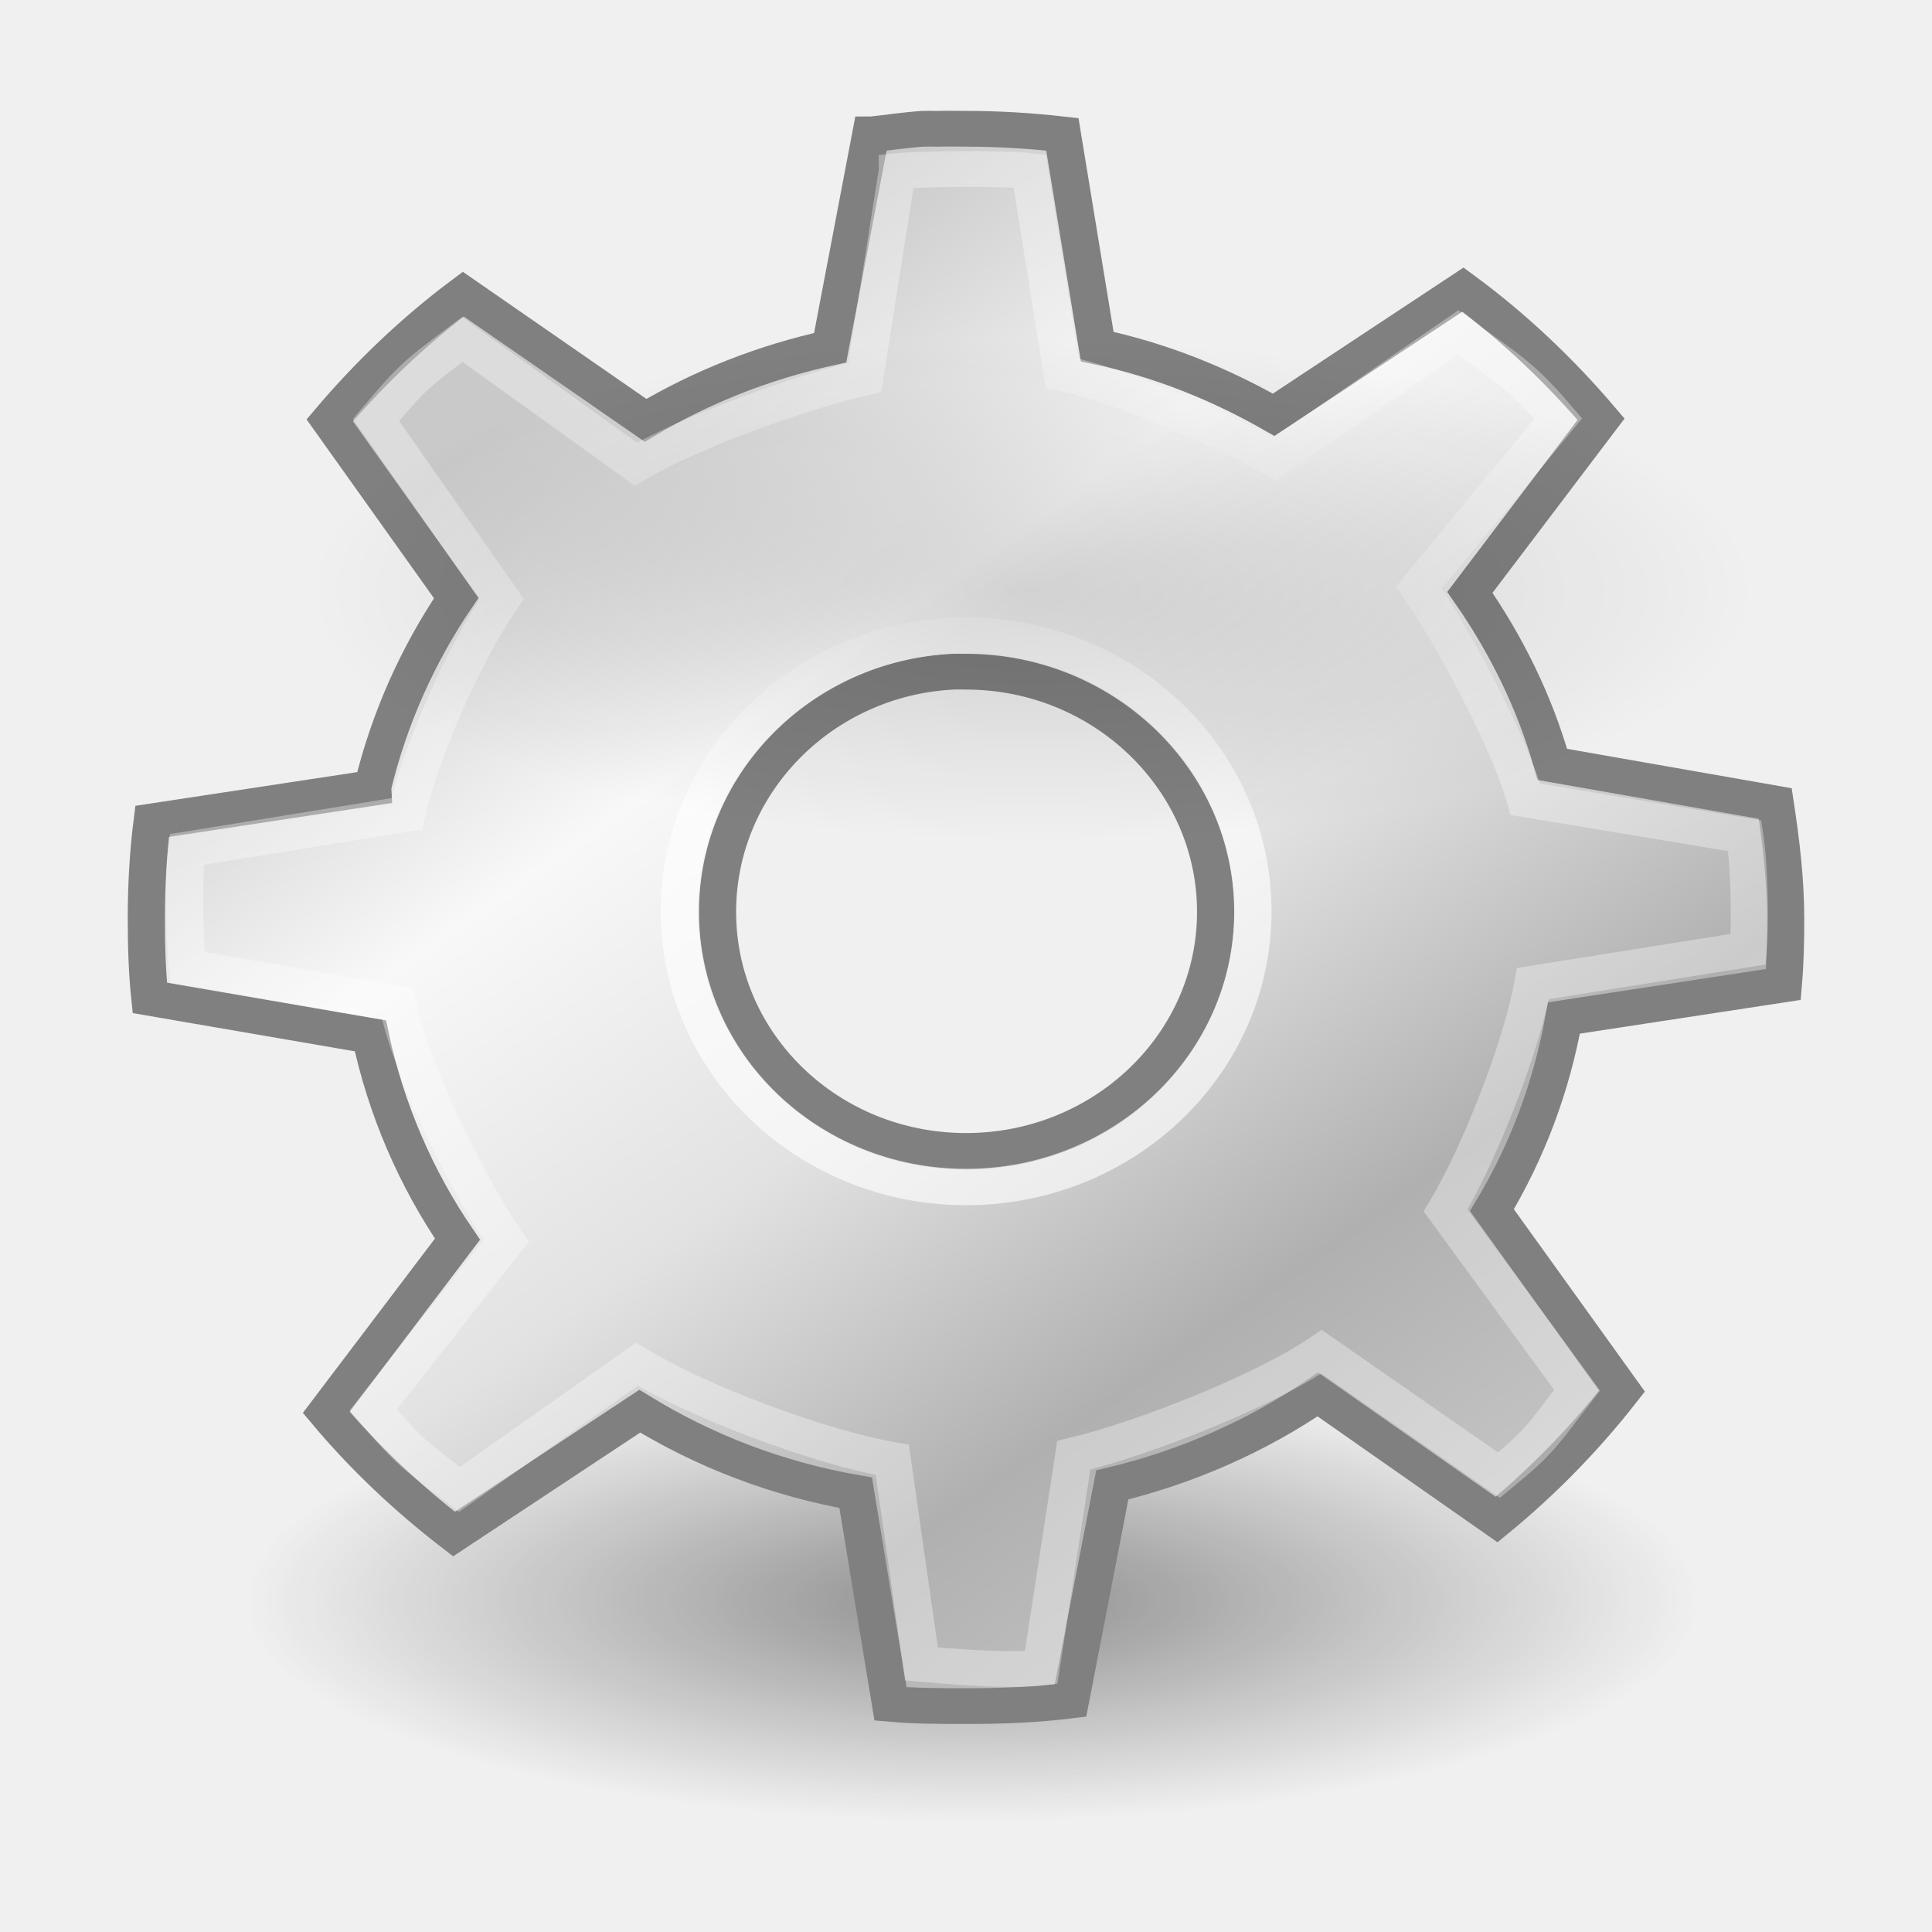
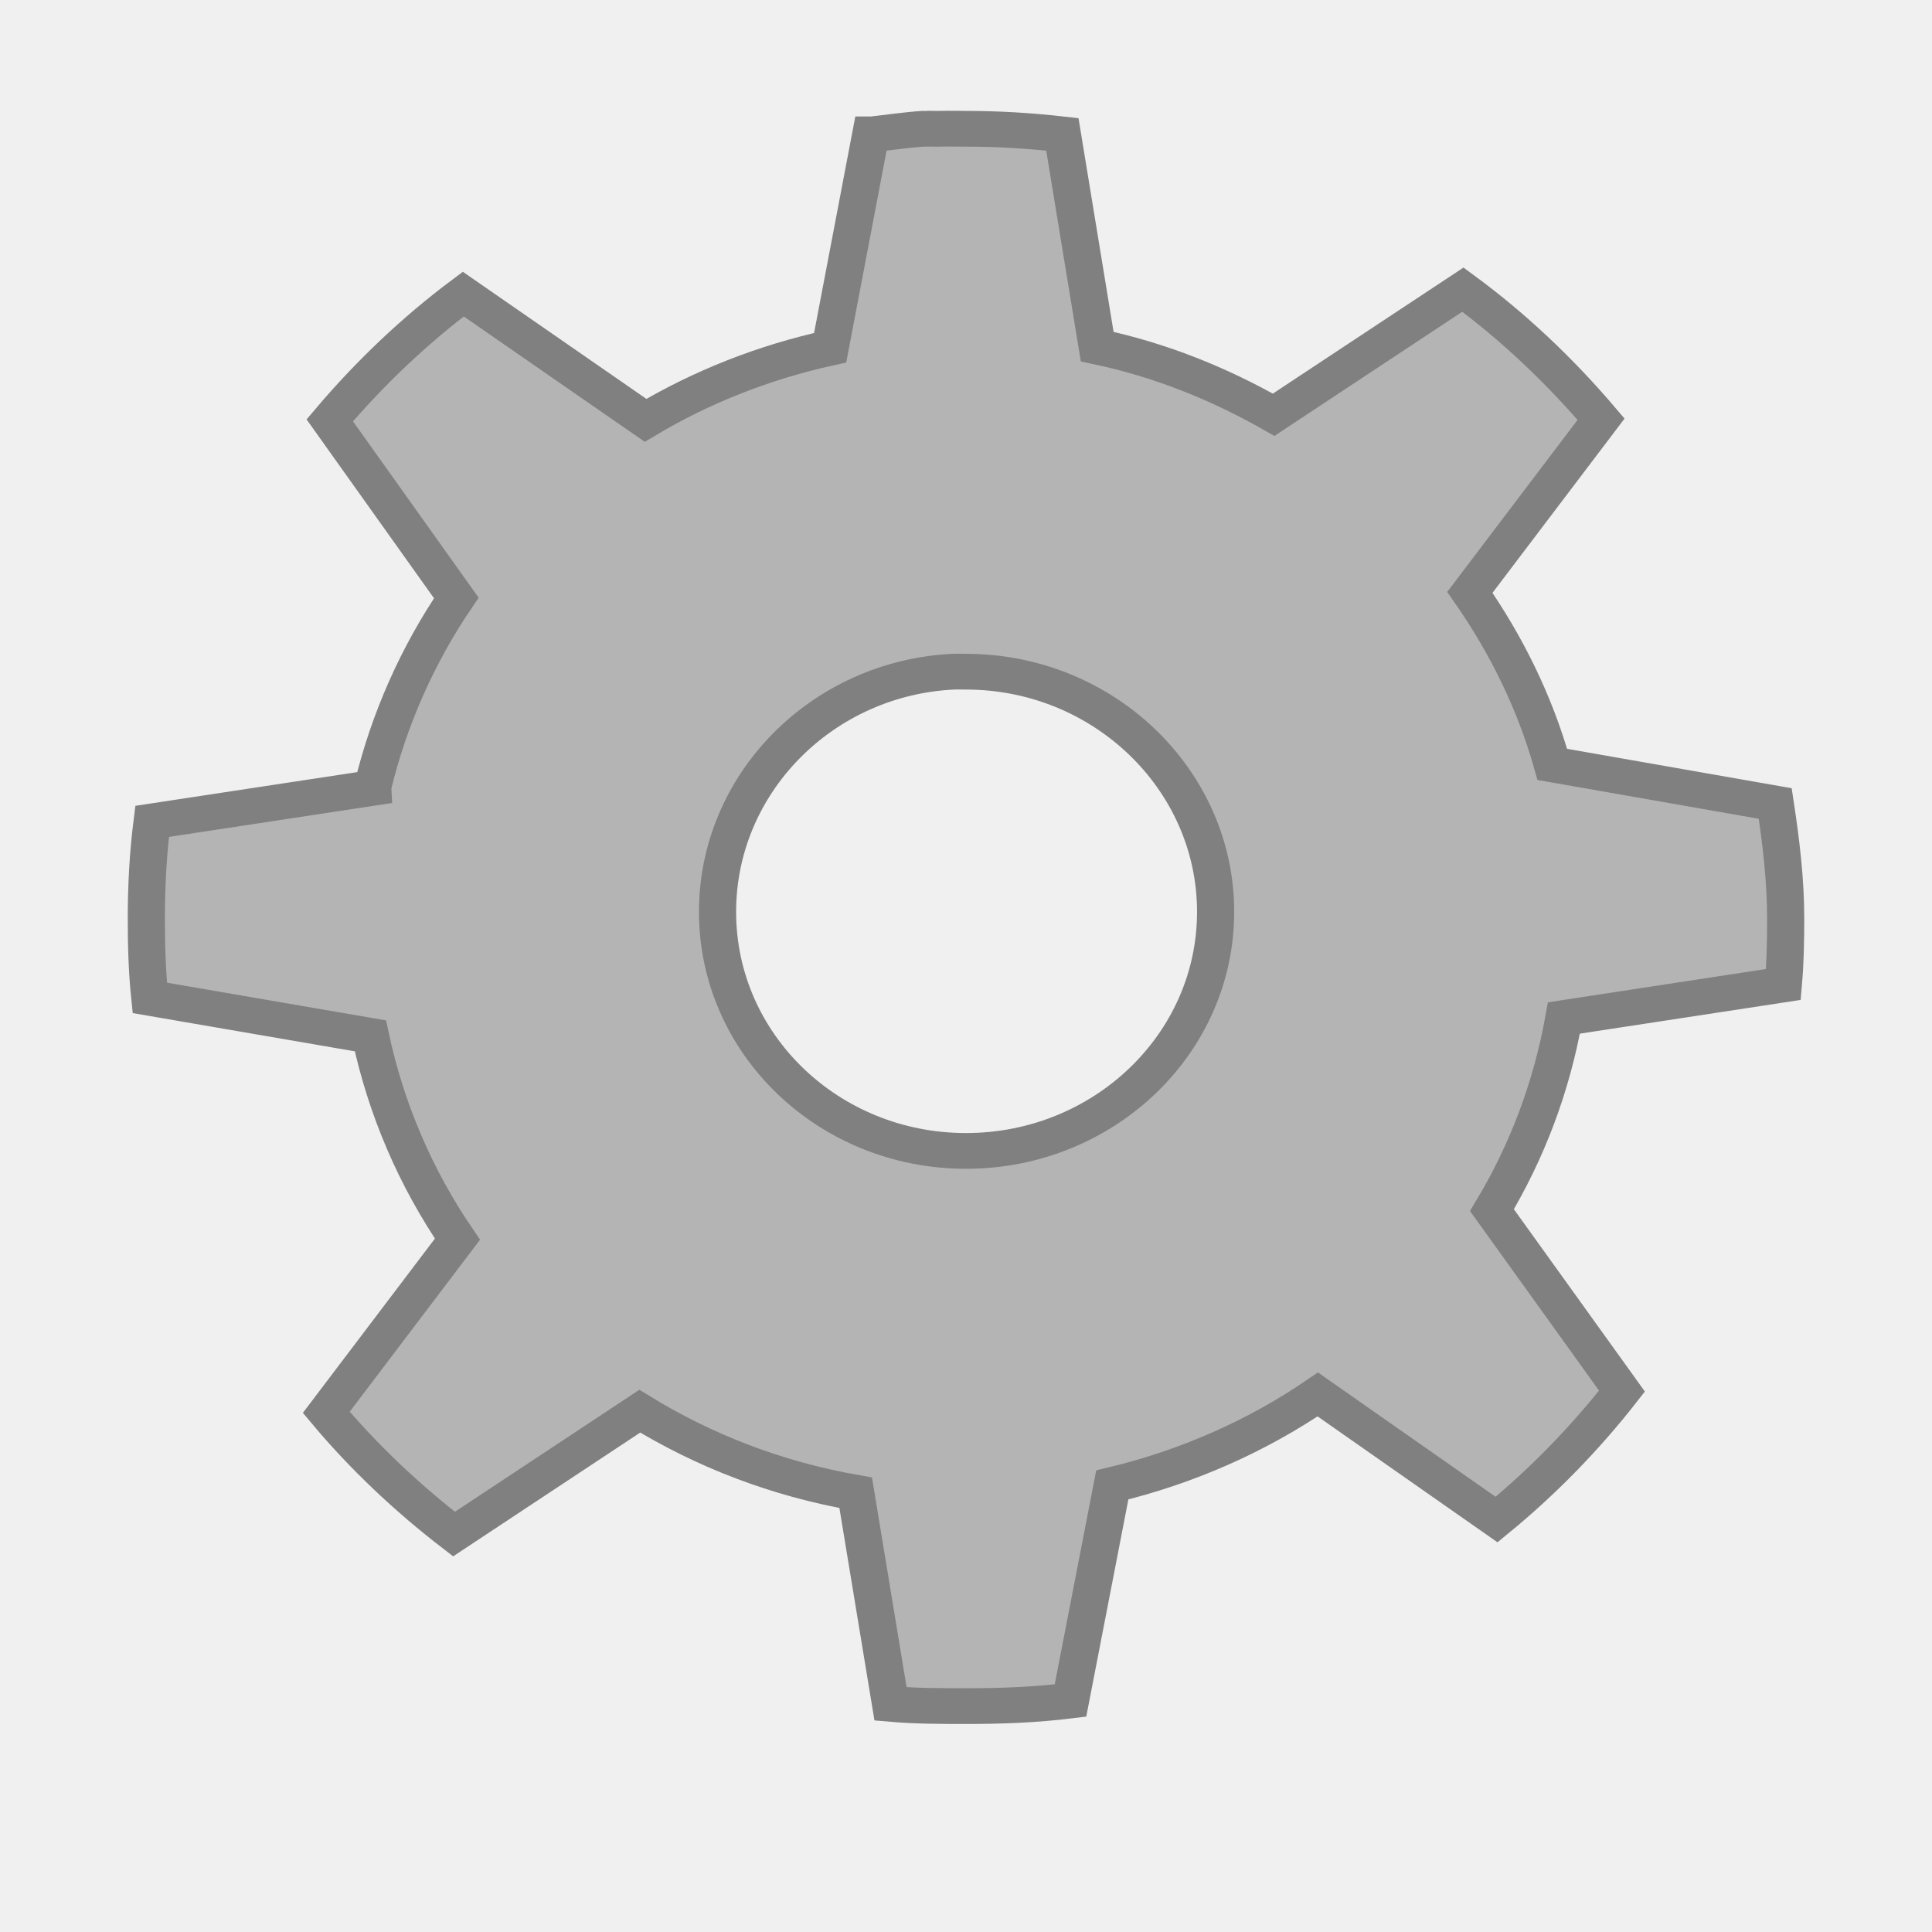
<svg xmlns="http://www.w3.org/2000/svg" xmlns:xlink="http://www.w3.org/1999/xlink" width="600" height="600" id="svg3493" version="1.1">
  <defs id="defs3495">
    <linearGradient id="lg1">
      <stop stop-color="#3778ae" offset="0" id="stop3498" />
      <stop stop-color="#366c99" offset="1" id="stop3500" />
    </linearGradient>
    <linearGradient id="lg2">
      <stop stop-color="#fff" offset="0" id="stop3503" />
      <stop stop-color="#fff" stop-opacity="0.165" offset="1" id="stop3505" />
    </linearGradient>
    <linearGradient id="lg3">
      <stop stop-color="#ffe253" offset="0" id="stop3508" />
      <stop stop-color="#ffca1c" offset="1" id="stop3510" />
    </linearGradient>
    <linearGradient id="lg4">
      <stop stop-color="#000" offset="0" id="stop3513" />
      <stop stop-color="#000" stop-opacity="0" offset="1" id="stop3515" />
    </linearGradient>
    <linearGradient x1="94.693" y1="112.511" x2="94.693" y2="64.053" id="lg5" xlink:href="#lg2" gradientUnits="userSpaceOnUse" gradientTransform="matrix(0.353878,0,0,0.353878,-17.3795,532.588)" />
    <linearGradient x1="59.728" y1="102" x2="142.62" y2="102" id="lg6" xlink:href="#lg1" gradientUnits="userSpaceOnUse" gradientTransform="matrix(0.353878,0,0,0.353878,-17.3795,532.588)" />
    <linearGradient x1="94.693" y1="112.511" x2="94.693" y2="64.053" id="lg7" xlink:href="#lg2" gradientUnits="userSpaceOnUse" gradientTransform="matrix(0.353878,0,0,0.353878,-6.29697,544.0546)" />
    <linearGradient x1="119.191" y1="89.13" x2="116.965" y2="169.279" id="lg8" xlink:href="#lg3" gradientUnits="userSpaceOnUse" gradientTransform="matrix(0.353878,0,0,0.353878,-16.3897,534.003)" />
    <radialGradient cx="15.115" cy="63.965" r="12.289" fx="15.115" fy="63.965" id="rg1" xlink:href="#lg4" gradientUnits="userSpaceOnUse" gradientTransform="matrix(1.6,0,0,0.551754,-0.183975,556.8357)" />
-     <linearGradient id="linearGradient3256">
-       <stop id="stop3258" offset="0" style="stop-color:#000000;stop-opacity:1;" />
-       <stop id="stop3260" offset="1" style="stop-color:#000000;stop-opacity:0;" />
-     </linearGradient>
    <linearGradient id="linearGradient3264">
      <stop id="stop3266" offset="0" style="stop-color:#c9c9c9;stop-opacity:1;" />
      <stop style="stop-color:#f8f8f8;stop-opacity:1;" offset="0.25" id="stop3276" />
      <stop style="stop-color:#e2e2e2;stop-opacity:1;" offset="0.5" id="stop3272" />
      <stop id="stop3274" offset="0.75" style="stop-color:#b0b0b0;stop-opacity:1;" />
      <stop id="stop3268" offset="1" style="stop-color:#c9c9c9;stop-opacity:1;" />
    </linearGradient>
    <linearGradient id="linearGradient3608">
      <stop style="stop-color:#cccccc;stop-opacity:1" offset="0" id="stop3610" />
      <stop id="stop3616" offset="0.22" style="stop-color:#e6e6e6;stop-opacity:1" />
      <stop style="stop-color:#ffffff;stop-opacity:1" offset="0.469" id="stop3618" />
      <stop style="stop-color:#e6e6e6;stop-opacity:1" offset="1" id="stop3612" />
    </linearGradient>
    <linearGradient id="linearGradient3600">
      <stop style="stop-color:#e6e6e6;stop-opacity:1;" offset="0" id="stop3602" />
      <stop style="stop-color:#f9f9f9;stop-opacity:1" offset="1" id="stop3604" />
    </linearGradient>
    <linearGradient xlink:href="#linearGradient3600" id="linearGradient3606" x1="105" y1="123" x2="-80" y2="-112" gradientUnits="userSpaceOnUse" gradientTransform="translate(2,922.3622)" />
    <linearGradient xlink:href="#linearGradient3608" id="linearGradient3614" x1="93" y1="944.362" x2="80" y2="957.362" gradientUnits="userSpaceOnUse" gradientTransform="translate(2,-2)" />
    <linearGradient y2="64.053" x2="94.693" y1="112.511" x1="94.693" gradientTransform="matrix(0.353878,0,0,0.353878,-17.3795,532.588)" gradientUnits="userSpaceOnUse" id="linearGradient3114-6" xlink:href="#lg2-2" />
    <linearGradient y2="102" x2="142.62" y1="102" x1="59.728" gradientTransform="matrix(0.353878,0,0,0.353878,-17.3795,532.588)" gradientUnits="userSpaceOnUse" id="linearGradient3112-8" xlink:href="#lg1-7" />
    <linearGradient y2="64.053" x2="94.693" y1="112.511" x1="94.693" gradientTransform="matrix(0.353878,0,0,0.353878,-6.29697,544.0546)" gradientUnits="userSpaceOnUse" id="linearGradient3110-6" xlink:href="#lg2-2" />
    <linearGradient y2="169.279" x2="116.965" y1="89.13" x1="119.191" gradientTransform="matrix(0.353878,0,0,0.353878,-16.3897,534.003)" gradientUnits="userSpaceOnUse" id="linearGradient3108-7" xlink:href="#lg3-3" />
    <radialGradient r="12.289" fy="63.965" fx="15.115" cy="63.965" cx="15.115" gradientTransform="matrix(1.6,0,0,0.551754,-0.183975,556.8357)" gradientUnits="userSpaceOnUse" id="radialGradient3106-3" xlink:href="#lg4-6" />
    <radialGradient gradientTransform="matrix(1.6,0,0,0.551754,-0.183975,556.8357)" gradientUnits="userSpaceOnUse" xlink:href="#lg4-6" id="rg1-5" fy="63.965" fx="15.115" r="12.289" cy="63.965" cx="15.115" />
    <linearGradient gradientTransform="matrix(0.353878,0,0,0.353878,-16.3897,534.003)" gradientUnits="userSpaceOnUse" xlink:href="#lg3-3" id="lg8-8" y2="169.279" x2="116.965" y1="89.13" x1="119.191" />
    <linearGradient gradientTransform="matrix(0.353878,0,0,0.353878,-6.29697,544.0546)" gradientUnits="userSpaceOnUse" xlink:href="#lg2-2" id="lg7-6" y2="64.053" x2="94.693" y1="112.511" x1="94.693" />
    <linearGradient gradientTransform="matrix(0.353878,0,0,0.353878,-17.3795,532.588)" gradientUnits="userSpaceOnUse" xlink:href="#lg1-7" id="lg6-5" y2="102" x2="142.62" y1="102" x1="59.728" />
    <linearGradient gradientTransform="matrix(0.353878,0,0,0.353878,-17.3795,532.588)" gradientUnits="userSpaceOnUse" xlink:href="#lg2-2" id="lg5-0" y2="64.053" x2="94.693" y1="112.511" x1="94.693" />
    <linearGradient id="lg4-6">
      <stop id="stop3513-0" offset="0" stop-color="#000" />
      <stop id="stop3515-4" offset="1" stop-opacity="0" stop-color="#000" />
    </linearGradient>
    <linearGradient id="lg3-3">
      <stop id="stop3508-4" offset="0" stop-color="#ffe253" />
      <stop id="stop3510-0" offset="1" stop-color="#ffca1c" />
    </linearGradient>
    <linearGradient id="lg2-2">
      <stop id="stop3503-5" offset="0" stop-color="#fff" />
      <stop id="stop3505-6" offset="1" stop-opacity="0.165" stop-color="#fff" />
    </linearGradient>
    <linearGradient id="lg1-7">
      <stop id="stop3498-7" offset="0" stop-color="#3778ae" />
      <stop id="stop3500-3" offset="1" stop-color="#366c99" />
    </linearGradient>
    <linearGradient xlink:href="#linearGradient3600" id="linearGradient4053" gradientUnits="userSpaceOnUse" gradientTransform="translate(2,922.3622)" x1="105" y1="123" x2="-80" y2="-112" />
    <linearGradient xlink:href="#linearGradient3608" id="linearGradient4055" gradientUnits="userSpaceOnUse" gradientTransform="translate(2,-2)" x1="93" y1="944.362" x2="80" y2="957.362" />
    <radialGradient xlink:href="#lg4-6" id="radialGradient4057" gradientUnits="userSpaceOnUse" gradientTransform="matrix(1.6,0,0,0.551754,-0.183975,556.8357)" cx="15.115" cy="63.965" fx="15.115" fy="63.965" r="12.289" />
    <linearGradient xlink:href="#lg3-3" id="linearGradient4059" gradientUnits="userSpaceOnUse" gradientTransform="matrix(0.353878,0,0,0.353878,-16.3897,534.003)" x1="119.191" y1="89.13" x2="116.965" y2="169.279" />
    <linearGradient xlink:href="#lg2-2" id="linearGradient4061" gradientUnits="userSpaceOnUse" gradientTransform="matrix(0.353878,0,0,0.353878,-6.29697,544.0546)" x1="94.693" y1="112.511" x2="94.693" y2="64.053" />
    <linearGradient xlink:href="#lg1-7" id="linearGradient4063" gradientUnits="userSpaceOnUse" gradientTransform="matrix(0.353878,0,0,0.353878,-17.3795,532.588)" x1="59.728" y1="102" x2="142.62" y2="102" />
    <linearGradient xlink:href="#lg2-2" id="linearGradient4065" gradientUnits="userSpaceOnUse" gradientTransform="matrix(0.353878,0,0,0.353878,-17.3795,532.588)" x1="94.693" y1="112.511" x2="94.693" y2="64.053" />
    <linearGradient id="linearGradient5048">
      <stop style="stop-color:black;stop-opacity:0;" offset="0" id="stop5050" />
      <stop id="stop5056" offset="0.5" style="stop-color:black;stop-opacity:1;" />
      <stop style="stop-color:black;stop-opacity:0;" offset="1" id="stop5052" />
    </linearGradient>
    <linearGradient id="linearGradient6925">
      <stop style="stop-color:#204a87;stop-opacity:1;" offset="0" id="stop6927" />
      <stop style="stop-color:#204a87;stop-opacity:0;" offset="1" id="stop6929" />
    </linearGradient>
    <linearGradient id="linearGradient6901">
      <stop style="stop-color:#3465a4;stop-opacity:1;" offset="0" id="stop6903" />
      <stop style="stop-color:#3465a4;stop-opacity:0;" offset="1" id="stop6905" />
    </linearGradient>
    <linearGradient id="linearGradient4991">
      <stop style="stop-color:#ffffff;stop-opacity:1;" offset="0" id="stop4993" />
      <stop style="stop-color:#ffffff;stop-opacity:0;" offset="1" id="stop4995" />
    </linearGradient>
    <radialGradient xlink:href="#linearGradient4991" id="radialGradient4997" cx="23.447" cy="6.458" fx="23.447" fy="6.458" r="19.062" gradientTransform="matrix(-1.314471,-0.01006312,-0.01022964,1.336221,46.22108,-4.909887)" gradientUnits="userSpaceOnUse" />
    <linearGradient id="linearGradient2187">
      <stop id="stop2189" offset="0" style="stop-color:#ffffff;stop-opacity:1;" />
      <stop id="stop2191" offset="1" style="stop-color:#ffffff;stop-opacity:0;" />
    </linearGradient>
    <linearGradient xlink:href="#linearGradient2187" id="linearGradient1764" gradientUnits="userSpaceOnUse" gradientTransform="matrix(0.914114,0,0,0.914114,-3.868698,-2.706902)" x1="33.06" y1="27.394" x2="12.624" y2="12.584" />
    <linearGradient id="linearGradient8662">
      <stop style="stop-color:#000000;stop-opacity:1;" offset="0" id="stop8664" />
      <stop style="stop-color:#000000;stop-opacity:0;" offset="1" id="stop8666" />
    </linearGradient>
    <radialGradient xlink:href="#linearGradient8662" id="radialGradient8668" cx="24.837" cy="36.421" fx="24.837" fy="36.421" r="15.645" gradientTransform="matrix(1,0,0,0.536723,0,16.87306)" gradientUnits="userSpaceOnUse" />
    <linearGradient id="linearGradient2555">
      <stop id="stop2557" offset="0" style="stop-color:#ffffff;stop-opacity:1;" />
      <stop style="stop-color:#e6e6e6;stop-opacity:1;" offset="0.5" id="stop2561" />
      <stop id="stop2563" offset="0.75" style="stop-color:#ffffff;stop-opacity:1;" />
      <stop style="stop-color:#e1e1e1;stop-opacity:1;" offset="0.842" id="stop2565" />
      <stop id="stop2559" offset="1" style="stop-color:#ffffff;stop-opacity:1;" />
    </linearGradient>
    <linearGradient id="linearGradient4274">
      <stop style="stop-color:#ffffff;stop-opacity:0.255;" offset="0" id="stop4276" />
      <stop style="stop-color:#ffffff;stop-opacity:1;" offset="1" id="stop4278" />
    </linearGradient>
    <linearGradient id="linearGradient4264">
      <stop id="stop4266" offset="0" style="stop-color:#000000;stop-opacity:1;" />
      <stop id="stop4268" offset="1" style="stop-color:#000000;stop-opacity:0;" />
    </linearGradient>
    <linearGradient id="linearGradient4244">
      <stop id="stop4246" offset="0" style="stop-color:#e4e4e4;stop-opacity:1;" />
      <stop id="stop4248" offset="1" style="stop-color:#d3d3d3;stop-opacity:1;" />
    </linearGradient>
    <linearGradient id="linearGradient4228">
      <stop id="stop4230" offset="0" style="stop-color:#bbbbbb;stop-opacity:1;" />
      <stop id="stop4232" offset="1" style="stop-color:#9f9f9f;stop-opacity:1;" />
    </linearGradient>
    <linearGradient id="linearGradient4184">
      <stop id="stop4186" offset="0" style="stop-color:#838383;stop-opacity:1;" />
      <stop id="stop4188" offset="1" style="stop-color:#bbbbbb;stop-opacity:0;" />
    </linearGradient>
    <radialGradient gradientUnits="userSpaceOnUse" gradientTransform="matrix(1,0,0,0.651032,-2.885063e-16,9.455693)" r="23.555" fy="27.096" fx="23.202" cy="27.096" cx="23.202" id="radialGradient4270" xlink:href="#linearGradient4264" />
    <linearGradient xlink:href="#linearGradient6901" id="linearGradient6907" x1="14.752" y1="15.868" x2="8.895" y2="16.743" gradientUnits="userSpaceOnUse" />
    <linearGradient xlink:href="#linearGradient6925" id="linearGradient6931" x1="12.25" y1="18.25" x2="7" y2="21.118" gradientUnits="userSpaceOnUse" />
    <linearGradient y2="64.053" x2="94.693" y1="112.511" x1="94.693" gradientTransform="matrix(0.353878,0,0,0.353878,-17.3795,532.588)" gradientUnits="userSpaceOnUse" id="linearGradient4090-5" xlink:href="#lg2-2-8" />
    <linearGradient y2="102" x2="142.62" y1="102" x1="59.728" gradientTransform="matrix(0.353878,0,0,0.353878,-17.3795,532.588)" gradientUnits="userSpaceOnUse" id="linearGradient4088-7" xlink:href="#lg1-7-1" />
    <linearGradient y2="64.053" x2="94.693" y1="112.511" x1="94.693" gradientTransform="matrix(0.353878,0,0,0.353878,-6.29697,544.0546)" gradientUnits="userSpaceOnUse" id="linearGradient4086-1" xlink:href="#lg2-2-8" />
    <linearGradient y2="169.279" x2="116.965" y1="89.13" x1="119.191" gradientTransform="matrix(0.353878,0,0,0.353878,-16.3897,534.003)" gradientUnits="userSpaceOnUse" id="linearGradient4084-9" xlink:href="#lg3-3-3" />
    <radialGradient r="12.289" fy="63.965" fx="15.115" cy="63.965" cx="15.115" gradientTransform="matrix(1.6,0,0,0.551754,-0.183975,556.8357)" gradientUnits="userSpaceOnUse" id="radialGradient4082-4" xlink:href="#lg4-6-9" />
    <linearGradient y2="64.053" x2="94.693" y1="112.511" x1="94.693" gradientTransform="matrix(0.353878,0,0,0.353878,-17.3795,532.588)" gradientUnits="userSpaceOnUse" id="linearGradient4065-5" xlink:href="#lg2-2-8" />
    <linearGradient y2="102" x2="142.62" y1="102" x1="59.728" gradientTransform="matrix(0.353878,0,0,0.353878,-17.3795,532.588)" gradientUnits="userSpaceOnUse" id="linearGradient4063-9" xlink:href="#lg1-7-1" />
    <linearGradient y2="64.053" x2="94.693" y1="112.511" x1="94.693" gradientTransform="matrix(0.353878,0,0,0.353878,-6.29697,544.0546)" gradientUnits="userSpaceOnUse" id="linearGradient4061-5" xlink:href="#lg2-2-8" />
    <linearGradient y2="169.279" x2="116.965" y1="89.13" x1="119.191" gradientTransform="matrix(0.353878,0,0,0.353878,-16.3897,534.003)" gradientUnits="userSpaceOnUse" id="linearGradient4059-6" xlink:href="#lg3-3-3" />
    <radialGradient r="12.289" fy="63.965" fx="15.115" cy="63.965" cx="15.115" gradientTransform="matrix(1.6,0,0,0.551754,-0.183975,556.8357)" gradientUnits="userSpaceOnUse" id="radialGradient4057-3" xlink:href="#lg4-6-9" />
    <linearGradient y2="957.362" x2="80" y1="944.362" x1="93" gradientTransform="translate(2,-2)" gradientUnits="userSpaceOnUse" id="linearGradient4055-4" xlink:href="#linearGradient3608-3" />
    <linearGradient y2="-112" x2="-80" y1="123" x1="105" gradientTransform="translate(2,922.3622)" gradientUnits="userSpaceOnUse" id="linearGradient4053-5" xlink:href="#linearGradient3600-1" />
    <linearGradient id="lg1-7-1">
      <stop stop-color="#3778ae" offset="0" id="stop3498-7-5" />
      <stop stop-color="#366c99" offset="1" id="stop3500-3-3" />
    </linearGradient>
    <linearGradient id="lg2-2-8">
      <stop stop-color="#fff" offset="0" id="stop3503-5-3" />
      <stop stop-color="#fff" stop-opacity="0.165" offset="1" id="stop3505-6-8" />
    </linearGradient>
    <linearGradient id="lg3-3-3">
      <stop stop-color="#ffe253" offset="0" id="stop3508-4-7" />
      <stop stop-color="#ffca1c" offset="1" id="stop3510-0-8" />
    </linearGradient>
    <linearGradient id="lg4-6-9">
      <stop stop-color="#000" offset="0" id="stop3513-0-4" />
      <stop stop-color="#000" stop-opacity="0" offset="1" id="stop3515-4-1" />
    </linearGradient>
    <linearGradient x1="94.693" y1="112.511" x2="94.693" y2="64.053" id="lg5-0-6" xlink:href="#lg2-2-8" gradientUnits="userSpaceOnUse" gradientTransform="matrix(0.353878,0,0,0.353878,-17.3795,532.588)" />
    <linearGradient x1="59.728" y1="102" x2="142.62" y2="102" id="lg6-5-2" xlink:href="#lg1-7-1" gradientUnits="userSpaceOnUse" gradientTransform="matrix(0.353878,0,0,0.353878,-17.3795,532.588)" />
    <linearGradient x1="94.693" y1="112.511" x2="94.693" y2="64.053" id="lg7-6-3" xlink:href="#lg2-2-8" gradientUnits="userSpaceOnUse" gradientTransform="matrix(0.353878,0,0,0.353878,-6.29697,544.0546)" />
    <linearGradient x1="119.191" y1="89.13" x2="116.965" y2="169.279" id="lg8-8-0" xlink:href="#lg3-3-3" gradientUnits="userSpaceOnUse" gradientTransform="matrix(0.353878,0,0,0.353878,-16.3897,534.003)" />
    <radialGradient cx="15.115" cy="63.965" r="12.289" fx="15.115" fy="63.965" id="rg1-5-6" xlink:href="#lg4-6-9" gradientUnits="userSpaceOnUse" gradientTransform="matrix(1.6,0,0,0.551754,-0.183975,556.8357)" />
    <radialGradient xlink:href="#lg4-6-9" id="radialGradient3106-3-4" gradientUnits="userSpaceOnUse" gradientTransform="matrix(1.6,0,0,0.551754,-0.183975,556.8357)" cx="15.115" cy="63.965" fx="15.115" fy="63.965" r="12.289" />
    <linearGradient xlink:href="#lg3-3-3" id="linearGradient3108-7-0" gradientUnits="userSpaceOnUse" gradientTransform="matrix(0.353878,0,0,0.353878,-16.3897,534.003)" x1="119.191" y1="89.13" x2="116.965" y2="169.279" />
    <linearGradient xlink:href="#lg2-2-8" id="linearGradient3110-6-8" gradientUnits="userSpaceOnUse" gradientTransform="matrix(0.353878,0,0,0.353878,-6.29697,544.0546)" x1="94.693" y1="112.511" x2="94.693" y2="64.053" />
    <linearGradient xlink:href="#lg1-7-1" id="linearGradient3112-8-4" gradientUnits="userSpaceOnUse" gradientTransform="matrix(0.353878,0,0,0.353878,-17.3795,532.588)" x1="59.728" y1="102" x2="142.62" y2="102" />
    <linearGradient xlink:href="#lg2-2-8" id="linearGradient3114-6-8" gradientUnits="userSpaceOnUse" gradientTransform="matrix(0.353878,0,0,0.353878,-17.3795,532.588)" x1="94.693" y1="112.511" x2="94.693" y2="64.053" />
    <linearGradient gradientTransform="translate(2,-2)" gradientUnits="userSpaceOnUse" y2="957.362" x2="80" y1="944.362" x1="93" id="linearGradient3614-3" xlink:href="#linearGradient3608-3" />
    <linearGradient gradientTransform="translate(2,922.3622)" gradientUnits="userSpaceOnUse" y2="-112" x2="-80" y1="123" x1="105" id="linearGradient3606-1" xlink:href="#linearGradient3600-1" />
    <linearGradient id="linearGradient3600-1">
      <stop id="stop3602-4" offset="0" style="stop-color:#e6e6e6;stop-opacity:1;" />
      <stop id="stop3604-7" offset="1" style="stop-color:#f9f9f9;stop-opacity:1" />
    </linearGradient>
    <linearGradient id="linearGradient3608-3">
      <stop id="stop3610-6" offset="0" style="stop-color:#cccccc;stop-opacity:1" />
      <stop style="stop-color:#e6e6e6;stop-opacity:1" offset="0.22" id="stop3616-5" />
      <stop id="stop3618-5" offset="0.469" style="stop-color:#ffffff;stop-opacity:1" />
      <stop id="stop3612-8" offset="1" style="stop-color:#e6e6e6;stop-opacity:1" />
    </linearGradient>
    <linearGradient id="linearGradient3264-3">
      <stop style="stop-color:#c9c9c9;stop-opacity:1;" offset="0" id="stop3266-9" />
      <stop id="stop3276-9" offset="0.25" style="stop-color:#f8f8f8;stop-opacity:1;" />
      <stop id="stop3272-9" offset="0.5" style="stop-color:#e2e2e2;stop-opacity:1;" />
      <stop style="stop-color:#b0b0b0;stop-opacity:1;" offset="0.75" id="stop3274-1" />
      <stop style="stop-color:#c9c9c9;stop-opacity:1;" offset="1" id="stop3268-7" />
    </linearGradient>
    <radialGradient gradientTransform="matrix(1.6,0,0,0.551754,-0.183975,556.8357)" gradientUnits="userSpaceOnUse" xlink:href="#lg4-9" id="rg1-0" fy="63.965" fx="15.115" r="12.289" cy="63.965" cx="15.115" />
    <linearGradient gradientTransform="matrix(0.353878,0,0,0.353878,-16.3897,534.003)" gradientUnits="userSpaceOnUse" xlink:href="#lg3-7" id="lg8-7" y2="169.279" x2="116.965" y1="89.13" x1="119.191" />
    <linearGradient gradientTransform="matrix(0.353878,0,0,0.353878,-6.29697,544.0546)" gradientUnits="userSpaceOnUse" xlink:href="#lg2-3" id="lg7-62" y2="64.053" x2="94.693" y1="112.511" x1="94.693" />
    <linearGradient gradientTransform="matrix(0.353878,0,0,0.353878,-17.3795,532.588)" gradientUnits="userSpaceOnUse" xlink:href="#lg1-79" id="lg6-7" y2="102" x2="142.62" y1="102" x1="59.728" />
    <linearGradient gradientTransform="matrix(0.353878,0,0,0.353878,-17.3795,532.588)" gradientUnits="userSpaceOnUse" xlink:href="#lg2-3" id="lg5-5" y2="64.053" x2="94.693" y1="112.511" x1="94.693" />
    <linearGradient id="lg4-9">
      <stop id="stop3513-8" offset="0" stop-color="#000" />
      <stop id="stop3515-6" offset="1" stop-opacity="0" stop-color="#000" />
    </linearGradient>
    <linearGradient id="lg3-7">
      <stop id="stop3508-0" offset="0" stop-color="#ffe253" />
      <stop id="stop3510-3" offset="1" stop-color="#ffca1c" />
    </linearGradient>
    <linearGradient id="lg2-3">
      <stop id="stop3503-9" offset="0" stop-color="#fff" />
      <stop id="stop3505-9" offset="1" stop-opacity="0.165" stop-color="#fff" />
    </linearGradient>
    <linearGradient id="lg1-79">
      <stop id="stop3498-0" offset="0" stop-color="#3778ae" />
      <stop id="stop3500-2" offset="1" stop-color="#366c99" />
    </linearGradient>
-     <radialGradient xlink:href="#linearGradient3256" id="radialGradient4966" gradientUnits="userSpaceOnUse" gradientTransform="matrix(1,0,0,0.315315,0,26.81305)" cx="25.456" cy="39.161" fx="25.456" fy="39.161" r="19.622" />
-     <linearGradient xlink:href="#linearGradient3264" id="linearGradient4968" gradientUnits="userSpaceOnUse" gradientTransform="matrix(10.10319,0,0,10.10319,142.7492,146.2785)" x1="14.463" y1="12.285" x2="34.534" y2="39.685" />
-     <radialGradient xlink:href="#linearGradient8662" id="radialGradient4970" gradientUnits="userSpaceOnUse" gradientTransform="matrix(1,0,0,0.536723,0,16.87306)" cx="24.837" cy="36.421" fx="24.837" fy="36.421" r="15.645" />
  </defs>
  <g id="g4599" transform="matrix(1.418317,0,0,1.364661,-242.0721,-244.8623)">
-     <path transform="matrix(8.135037,0,0,8.135037,176.4578,225.0571)" d="m 45.078,39.161 c 0,3.417 -8.785,6.187 -19.622,6.187 -10.837,0 -19.622,-2.77 -19.622,-6.187 0,-3.417 8.785,-6.187 19.622,-6.187 10.837,0 19.622,2.77 19.622,6.187 z" id="path3254" style="opacity:0.409;color:#000000;fill:url(#radialGradient4966);fill-opacity:1;fill-rule:nonzero;stroke:none;stroke-width:1;marker:none;visibility:visible;display:inline;overflow:visible" />
-     <path id="path3243" d="m 372.788,208.737 c -3.786,0.259 -7.467,0.846 -11.186,1.271 l -0.254,0 -8.898,48.556 c -14.503,3.303 -28.146,8.908 -40.421,16.524 l -39.913,-28.727 c -10.789,8.377 -20.608,18.146 -29.235,28.727 l 27.71,40.421 c -8.414,12.858 -14.74,27.539 -18.304,42.963 -6.1e-4,0.073 -5e-4,0.242 0,0.254 l -48.302,7.627 c -0.883,7.213 -1.271,14.667 -1.271,22.117 0,6.096 0.168,12.11 0.763,18.05 l 48.302,8.643 c 3.435,16.774 9.961,32.439 19.066,46.268 l -28.727,39.404 c 8.227,10.214 17.725,19.513 27.964,27.71 l 40.675,-27.964 c 14.215,9.068 30.084,15.427 47.285,18.558 l 7.627,48.048 c 5.419,0.493 10.977,0.508 16.524,0.508 7.831,-10e-6 15.312,-0.297 22.88,-1.271 l 9.152,-49.064 c 16.332,-4.064 31.674,-11.115 44.997,-20.592 l 39.15,28.473 c 10.153,-8.638 19.437,-18.566 27.456,-29.235 l -28.473,-41.184 c 7.711,-13.317 13.054,-28.01 15.762,-43.726 l 48.048,-7.627 c 0.421,-5.014 0.508,-9.877 0.508,-14.999 0,-8.901 -1.035,-17.629 -2.288,-26.185 l -48.81,-8.898 c -3.825,-14.124 -10.101,-27.302 -18.05,-39.15 l 28.727,-39.404 c -8.904,-10.89 -19.062,-20.949 -30.252,-29.49 l -41.438,28.473 C 437.653,266.774 424.836,261.369 410.921,258.31 l -7.627,-48.302 c -6.942,-0.817 -13.94,-1.271 -21.1,-1.271 -1.935,0 -3.927,-0.061 -5.847,0 -0.936,0.03 -1.863,-0.054 -2.796,0 -0.253,0.015 -0.51,-0.017 -0.763,0 z m 6.61,123.551 c 0.929,-0.047 1.856,0 2.796,0 30.093,0 54.657,24.565 54.657,54.657 1e-5,30.093 -24.565,54.403 -54.657,54.403 -30.093,1e-5 -54.403,-24.311 -54.403,-54.403 1e-5,-29.152 22.816,-53.196 51.607,-54.657 z" style="color:#000000;fill:url(#linearGradient4968);fill-opacity:1;fill-rule:nonzero;stroke:#808080;stroke-width:8.135;stroke-linecap:butt;stroke-linejoin:miter;stroke-miterlimit:4;stroke-opacity:1;stroke-dasharray:none;stroke-dashoffset:0;marker:none;visibility:visible;display:inline;overflow:visible" />
-     <path transform="matrix(4.934047,0,0,4.934047,266.2205,269.4904)" d="m 36.239,23.782 c 0,7.029 -5.698,12.728 -12.728,12.728 -7.029,0 -12.728,-5.698 -12.728,-12.728 0,-7.029 5.698,-12.728 12.728,-12.728 7.029,0 12.728,5.698 12.728,12.728 z" id="path3283" style="opacity:0.648;color:#000000;fill:none;stroke:#ffffff;stroke-width:1.649;stroke-linecap:butt;stroke-linejoin:miter;stroke-miterlimit:4;stroke-opacity:1;stroke-dasharray:none;stroke-dashoffset:0;marker:none;visibility:visible;display:inline;overflow:visible" />
-     <path style="opacity:0.347;color:#000000;fill:none;stroke:#ffffff;stroke-width:8.135;stroke-linecap:butt;stroke-linejoin:miter;stroke-miterlimit:4;stroke-opacity:1;stroke-dasharray:none;stroke-dashoffset:0;marker:none;visibility:visible;display:inline;overflow:visible" d="m 367.157,218.348 -7.144,47.012 c -13.594,3.096 -38.599,12.564 -50.104,19.703 l -38.007,-28.368 c -10.113,7.852 -10.807,8.384 -18.894,18.302 l 27.481,40.756 c -7.886,12.052 -17.359,33.529 -20.76,48.876 0,0 -48.155,8.117 -48.155,8.117 -0.828,6.761 -0.43,21.231 0.127,26.798 l 45.997,8.286 c 3.22,15.722 15.27,41.03 23.805,53.993 l -29.087,38.43 c 7.712,9.574 9.255,10.45 18.852,18.133 l 38.895,-28.496 c 13.325,8.5 39.772,18.84 55.895,21.775 l 6.383,46.421 c 5.08,0.462 19.113,1.759 26.207,0.846 l 7.144,-48.323 c 15.308,-3.81 41.758,-14.667 54.247,-23.55 l 38.853,28.072 c 9.516,-8.096 9.602,-9.316 17.118,-19.317 l -28.791,-40.925 c 7.228,-12.482 16.573,-36.894 19.111,-51.625 l 47.14,-7.822 c 0.395,-4.7 0.414,-17.806 -0.761,-25.825 l -48.027,-8.286 c -3.585,-13.239 -15.889,-37.096 -23.34,-48.201 l 30.526,-38.43 c -8.346,-10.207 -11.45,-11.608 -21.939,-19.613 l -40.206,28.791 c -11.163,-6.602 -33.424,-16.667 -46.467,-19.534 l -7.102,-45.997 c -6.507,-0.765 -25.279,-0.426 -28.997,0 z" id="path3285" />
-     <path transform="matrix(10.13248,0,0,-6.810045,145.0759,561.7196)" d="m 40.482,36.421 c 0,4.637 -7.004,8.397 -15.645,8.397 -8.64,0 -15.645,-3.759 -15.645,-8.397 0,-4.637 7.004,-8.397 15.645,-8.397 8.64,0 15.645,3.759 15.645,8.397 z" id="path8660" style="opacity:0.141;color:#000000;fill:url(#radialGradient4970);fill-opacity:1;fill-rule:evenodd;stroke:none;stroke-width:1;marker:none;visibility:visible;display:inline;overflow:visible" />
+     <path id="path3243" d="m 372.788,208.737 c -3.786,0.259 -7.467,0.846 -11.186,1.271 l -0.254,0 -8.898,48.556 c -14.503,3.303 -28.146,8.908 -40.421,16.524 l -39.913,-28.727 c -10.789,8.377 -20.608,18.146 -29.235,28.727 l 27.71,40.421 c -8.414,12.858 -14.74,27.539 -18.304,42.963 -6.1e-4,0.073 -5e-4,0.242 0,0.254 l -48.302,7.627 c -0.883,7.213 -1.271,14.667 -1.271,22.117 0,6.096 0.168,12.11 0.763,18.05 l 48.302,8.643 c 3.435,16.774 9.961,32.439 19.066,46.268 l -28.727,39.404 c 8.227,10.214 17.725,19.513 27.964,27.71 l 40.675,-27.964 c 14.215,9.068 30.084,15.427 47.285,18.558 l 7.627,48.048 c 5.419,0.493 10.977,0.508 16.524,0.508 7.831,-10e-6 15.312,-0.297 22.88,-1.271 l 9.152,-49.064 c 16.332,-4.064 31.674,-11.115 44.997,-20.592 l 39.15,28.473 c 10.153,-8.638 19.437,-18.566 27.456,-29.235 l -28.473,-41.184 c 7.711,-13.317 13.054,-28.01 15.762,-43.726 l 48.048,-7.627 c 0.421,-5.014 0.508,-9.877 0.508,-14.999 0,-8.901 -1.035,-17.629 -2.288,-26.185 l -48.81,-8.898 c -3.825,-14.124 -10.101,-27.302 -18.05,-39.15 l 28.727,-39.404 c -8.904,-10.89 -19.062,-20.949 -30.252,-29.49 l -41.438,28.473 C 437.653,266.774 424.836,261.369 410.921,258.31 l -7.627,-48.302 c -6.942,-0.817 -13.94,-1.271 -21.1,-1.271 -1.935,0 -3.927,-0.061 -5.847,0 -0.936,0.03 -1.863,-0.054 -2.796,0 -0.253,0.015 -0.51,-0.017 -0.763,0 z m 6.61,123.551 c 0.929,-0.047 1.856,0 2.796,0 30.093,0 54.657,24.565 54.657,54.657 1e-5,30.093 -24.565,54.403 -54.657,54.403 -30.093,1e-5 -54.403,-24.311 -54.403,-54.403 1e-5,-29.152 22.816,-53.196 51.607,-54.657 z" style="color:#000000;fill:#b4b4b4;fill-opacity:1;fill-rule:nonzero;stroke:#808080;stroke-width:8.135;stroke-linecap:butt;stroke-linejoin:miter;stroke-miterlimit:4;stroke-opacity:1;stroke-dasharray:none;stroke-dashoffset:0;marker:none;visibility:visible;display:inline;overflow:visible" />
  </g>
</svg>
